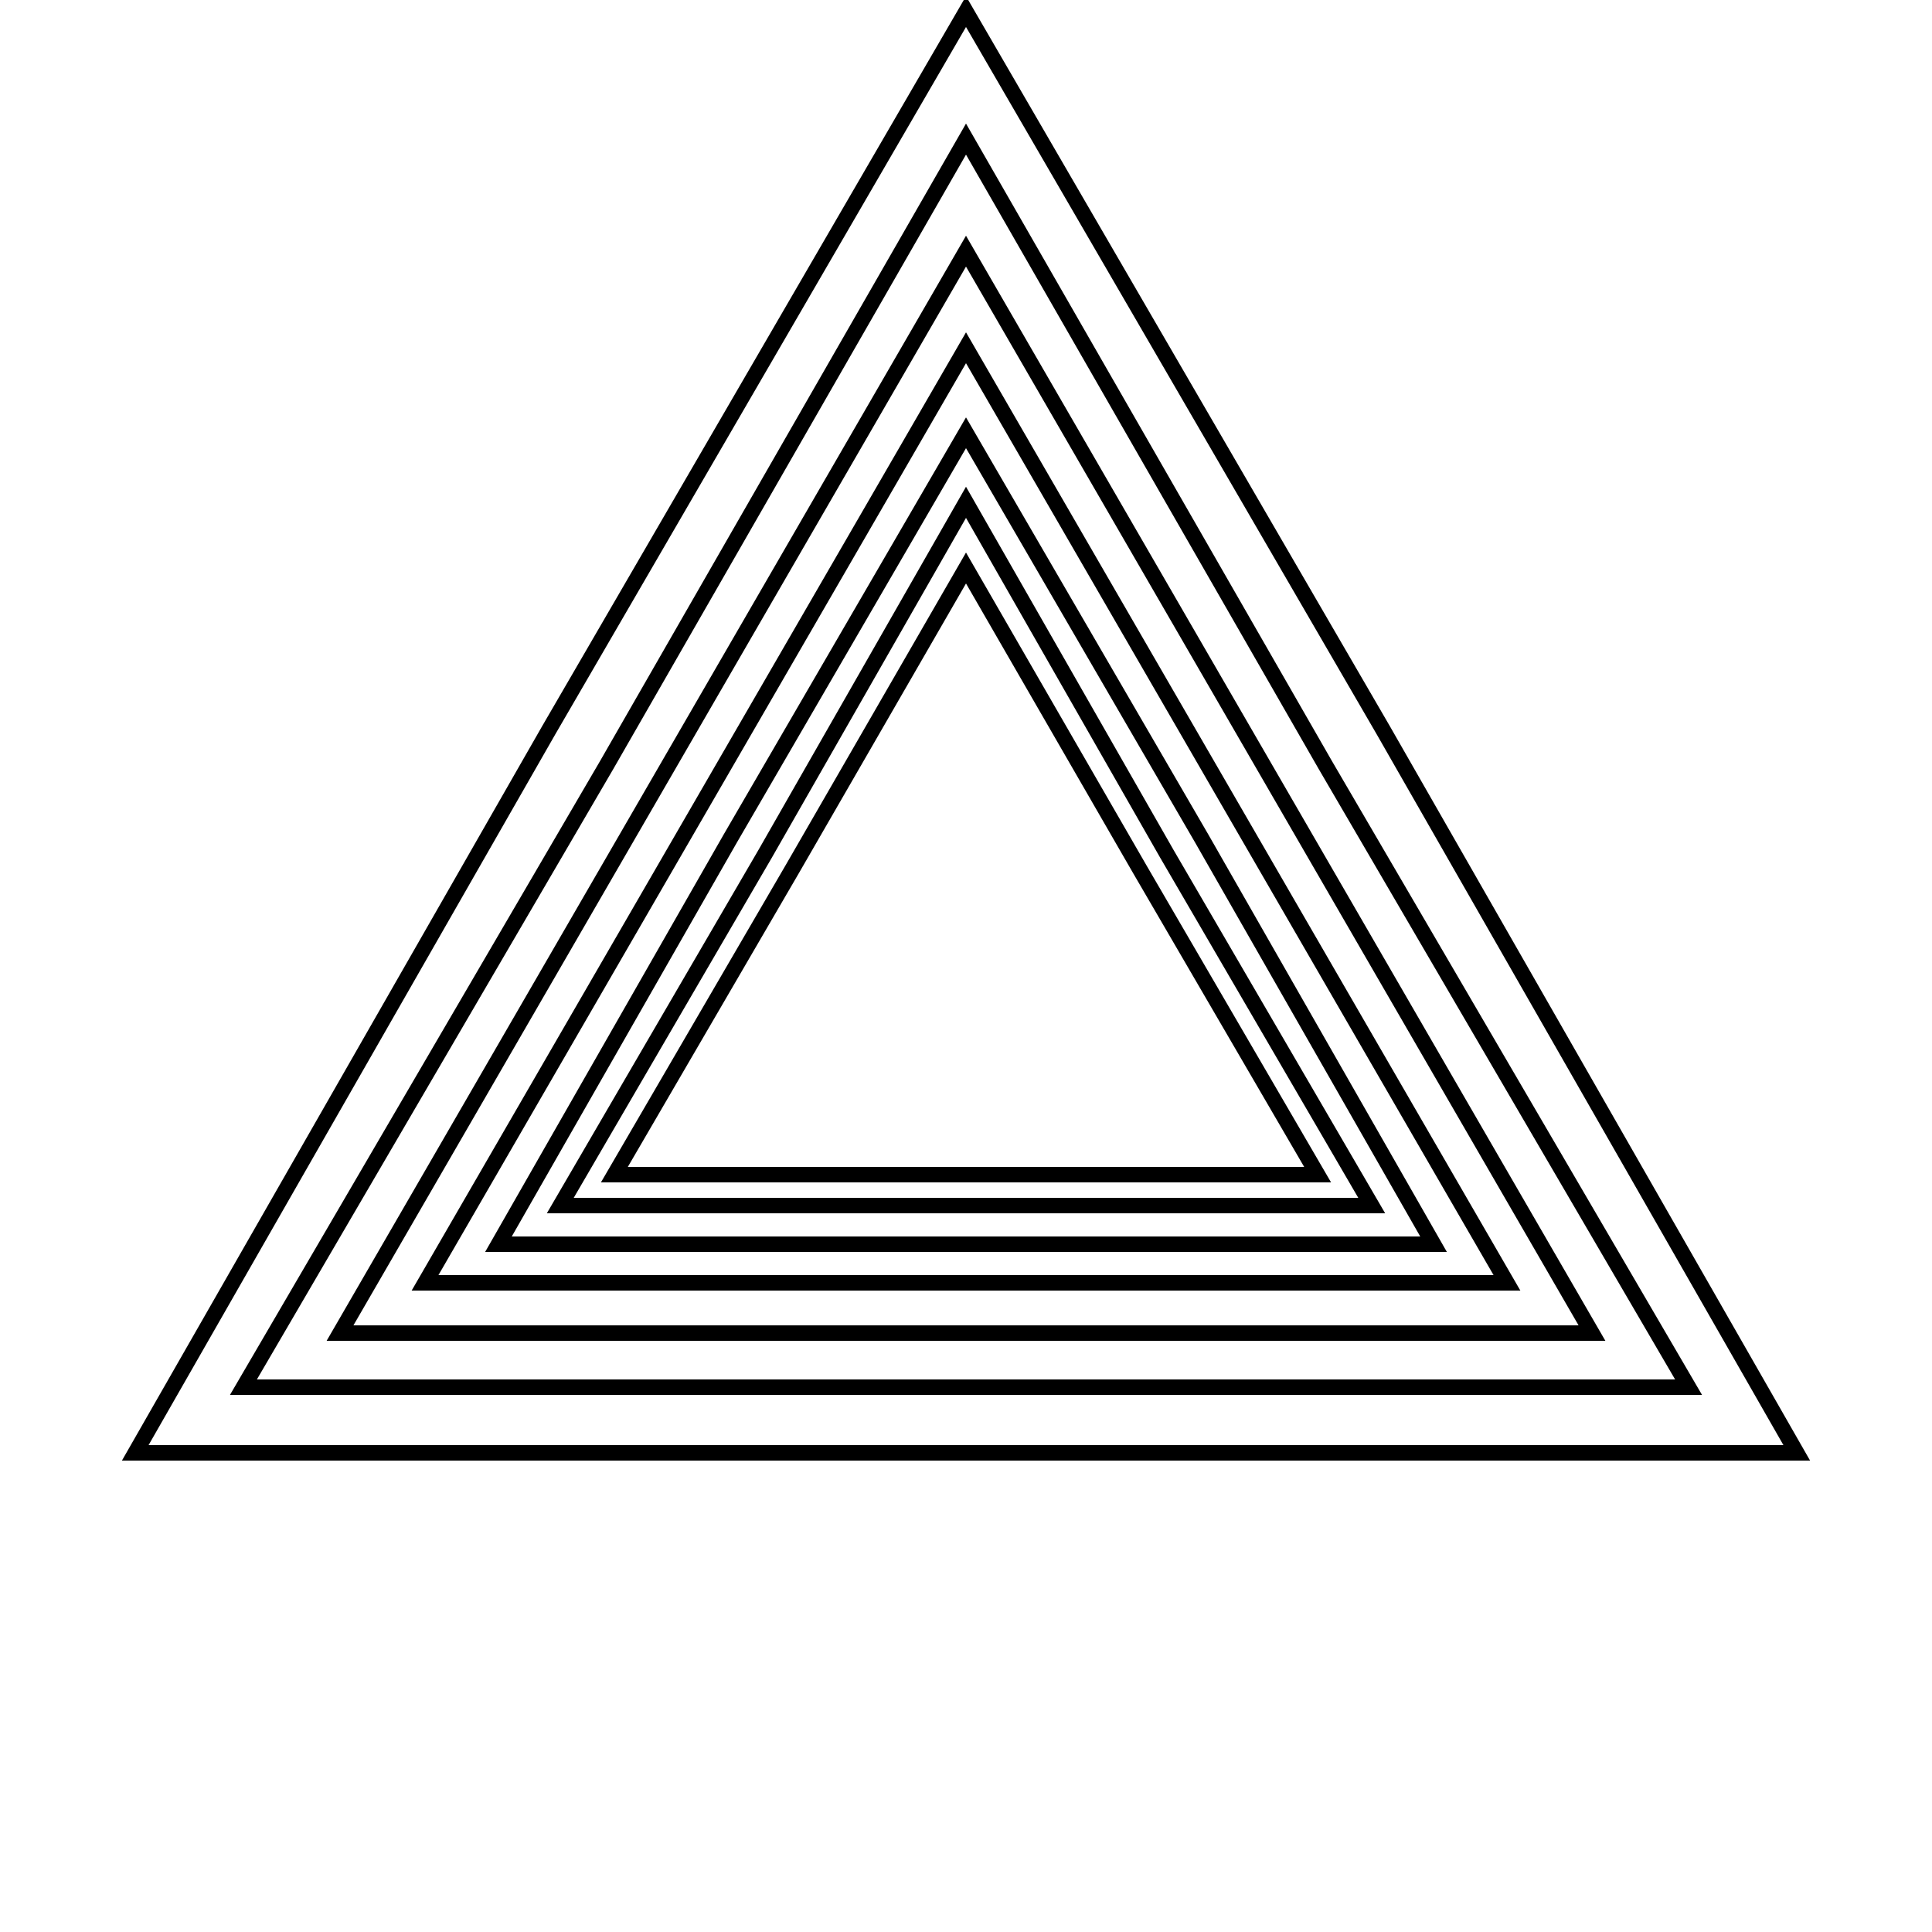
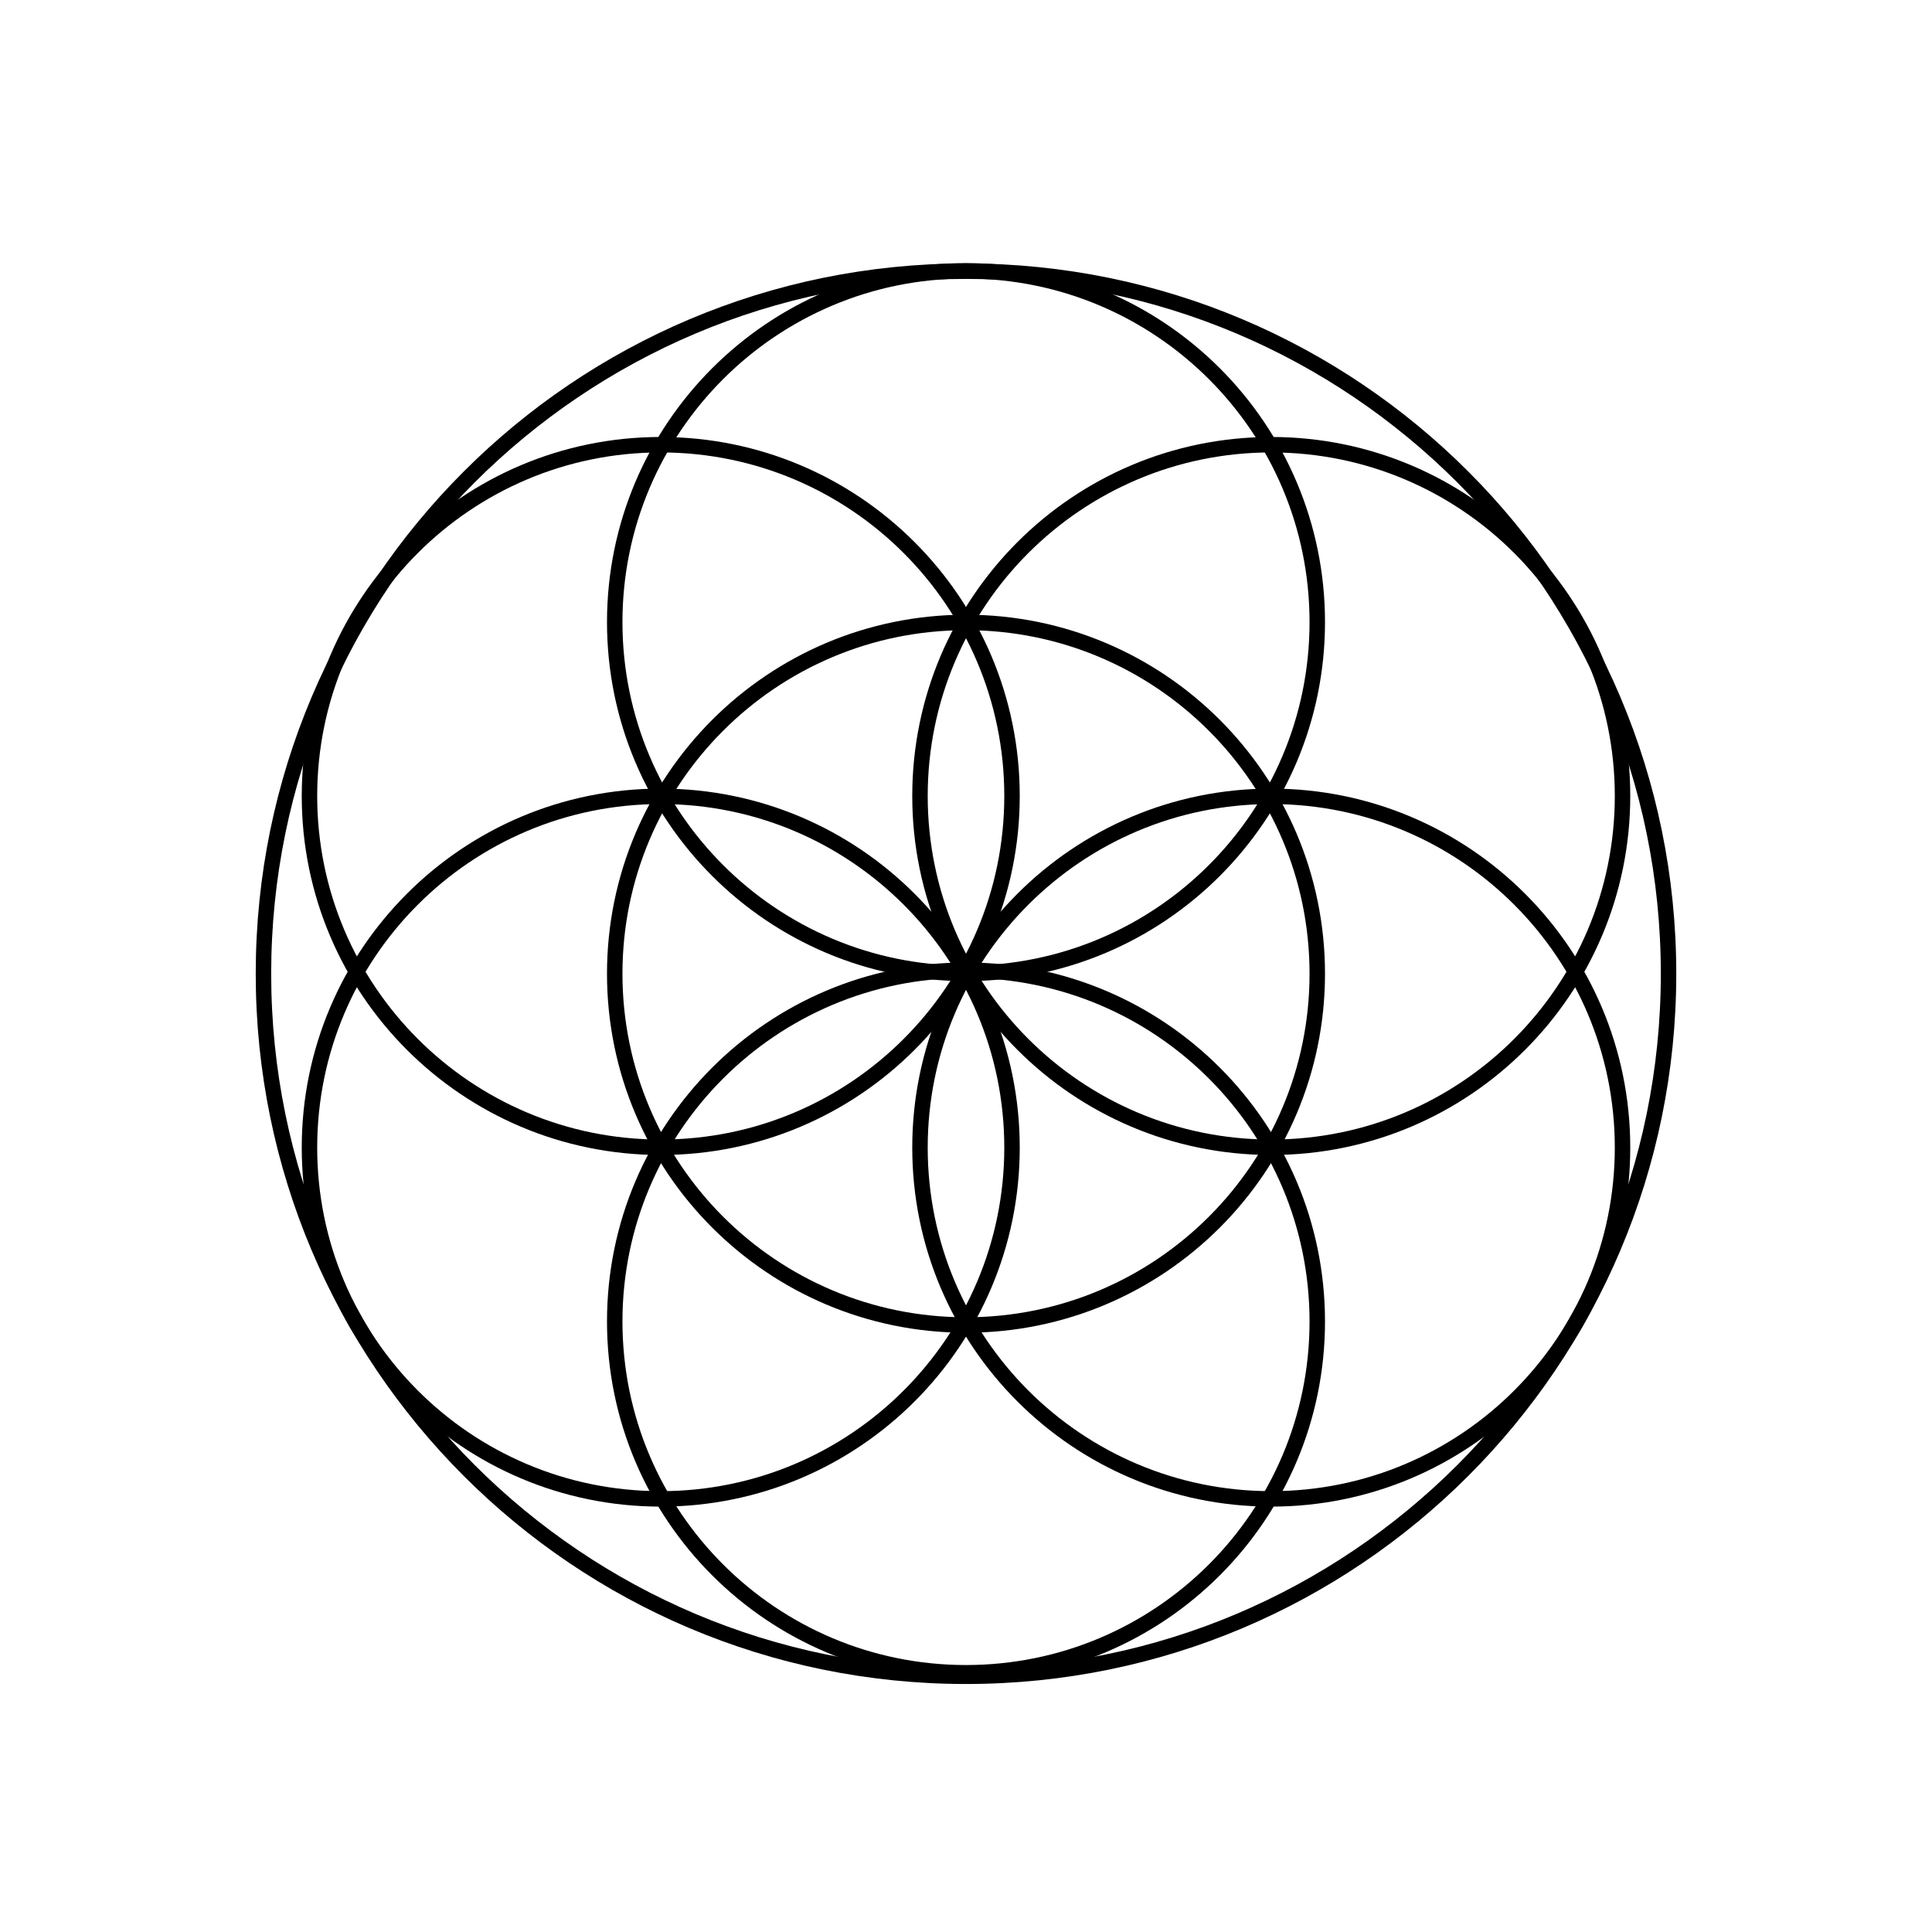
<svg xmlns="http://www.w3.org/2000/svg" width="500" height="500" viewbox="0 0 500 500">
-   <path d="M295 225 L341 304 L250 304 L159 304 L205 225 L250 147 L295 225 Z" stroke="black" stroke-width="4" fill="none" />
-   <path d="M302 221 L355 312 L250 312 L145 312 L198 221 L250 130 L302 221 Z" stroke="black" stroke-width="4" fill="none" />
-   <path d="M311 217 L371 322 L250 322 L129 322 L189 217 L250 112 L311 217 Z" stroke="black" stroke-width="4" fill="none" />
-   <path d="M320 211 L390 332 L250 332 L110 332 L180 211 L250 90 L320 211 Z" stroke="black" stroke-width="4" fill="none" />
-   <path d="M331 205 L412 345 L250 345 L88 345 L169 205 L250 65 L331 205 Z" stroke="black" stroke-width="4" fill="none" />
-   <path d="M343 198 L437 359 L250 359 L63 359 L157 198 L250 36 L343 198 Z" stroke="black" stroke-width="4" fill="none" />
-   <path d="M358 189 L465 376 L250 376 L35 376 L142 189 L250 3 L358 189 Z" stroke="black" stroke-width="4" fill="none" />
+   <circle cx="250" cy="252" r="90.909" stroke="black" stroke-width="4" fill="none" />
+   <circle cx="329" cy="206" r="90.909" stroke="black" stroke-width="4" fill="none" />
+   <circle cx="329" cy="297" r="90.909" stroke="black" stroke-width="4" fill="none" />
+   <circle cx="250" cy="342" r="90.909" stroke="black" stroke-width="4" fill="none" />
+   <circle cx="171" cy="297" r="90.909" stroke="black" stroke-width="4" fill="none" />
+   <circle cx="171" cy="206" r="90.909" stroke="black" stroke-width="4" fill="none" />
+   <circle cx="250" cy="161" r="90.909" stroke="black" stroke-width="4" fill="none" />
+   <circle cx="250" cy="252" r="181.818" stroke="black" stroke-width="4" fill="none" />
</svg>
